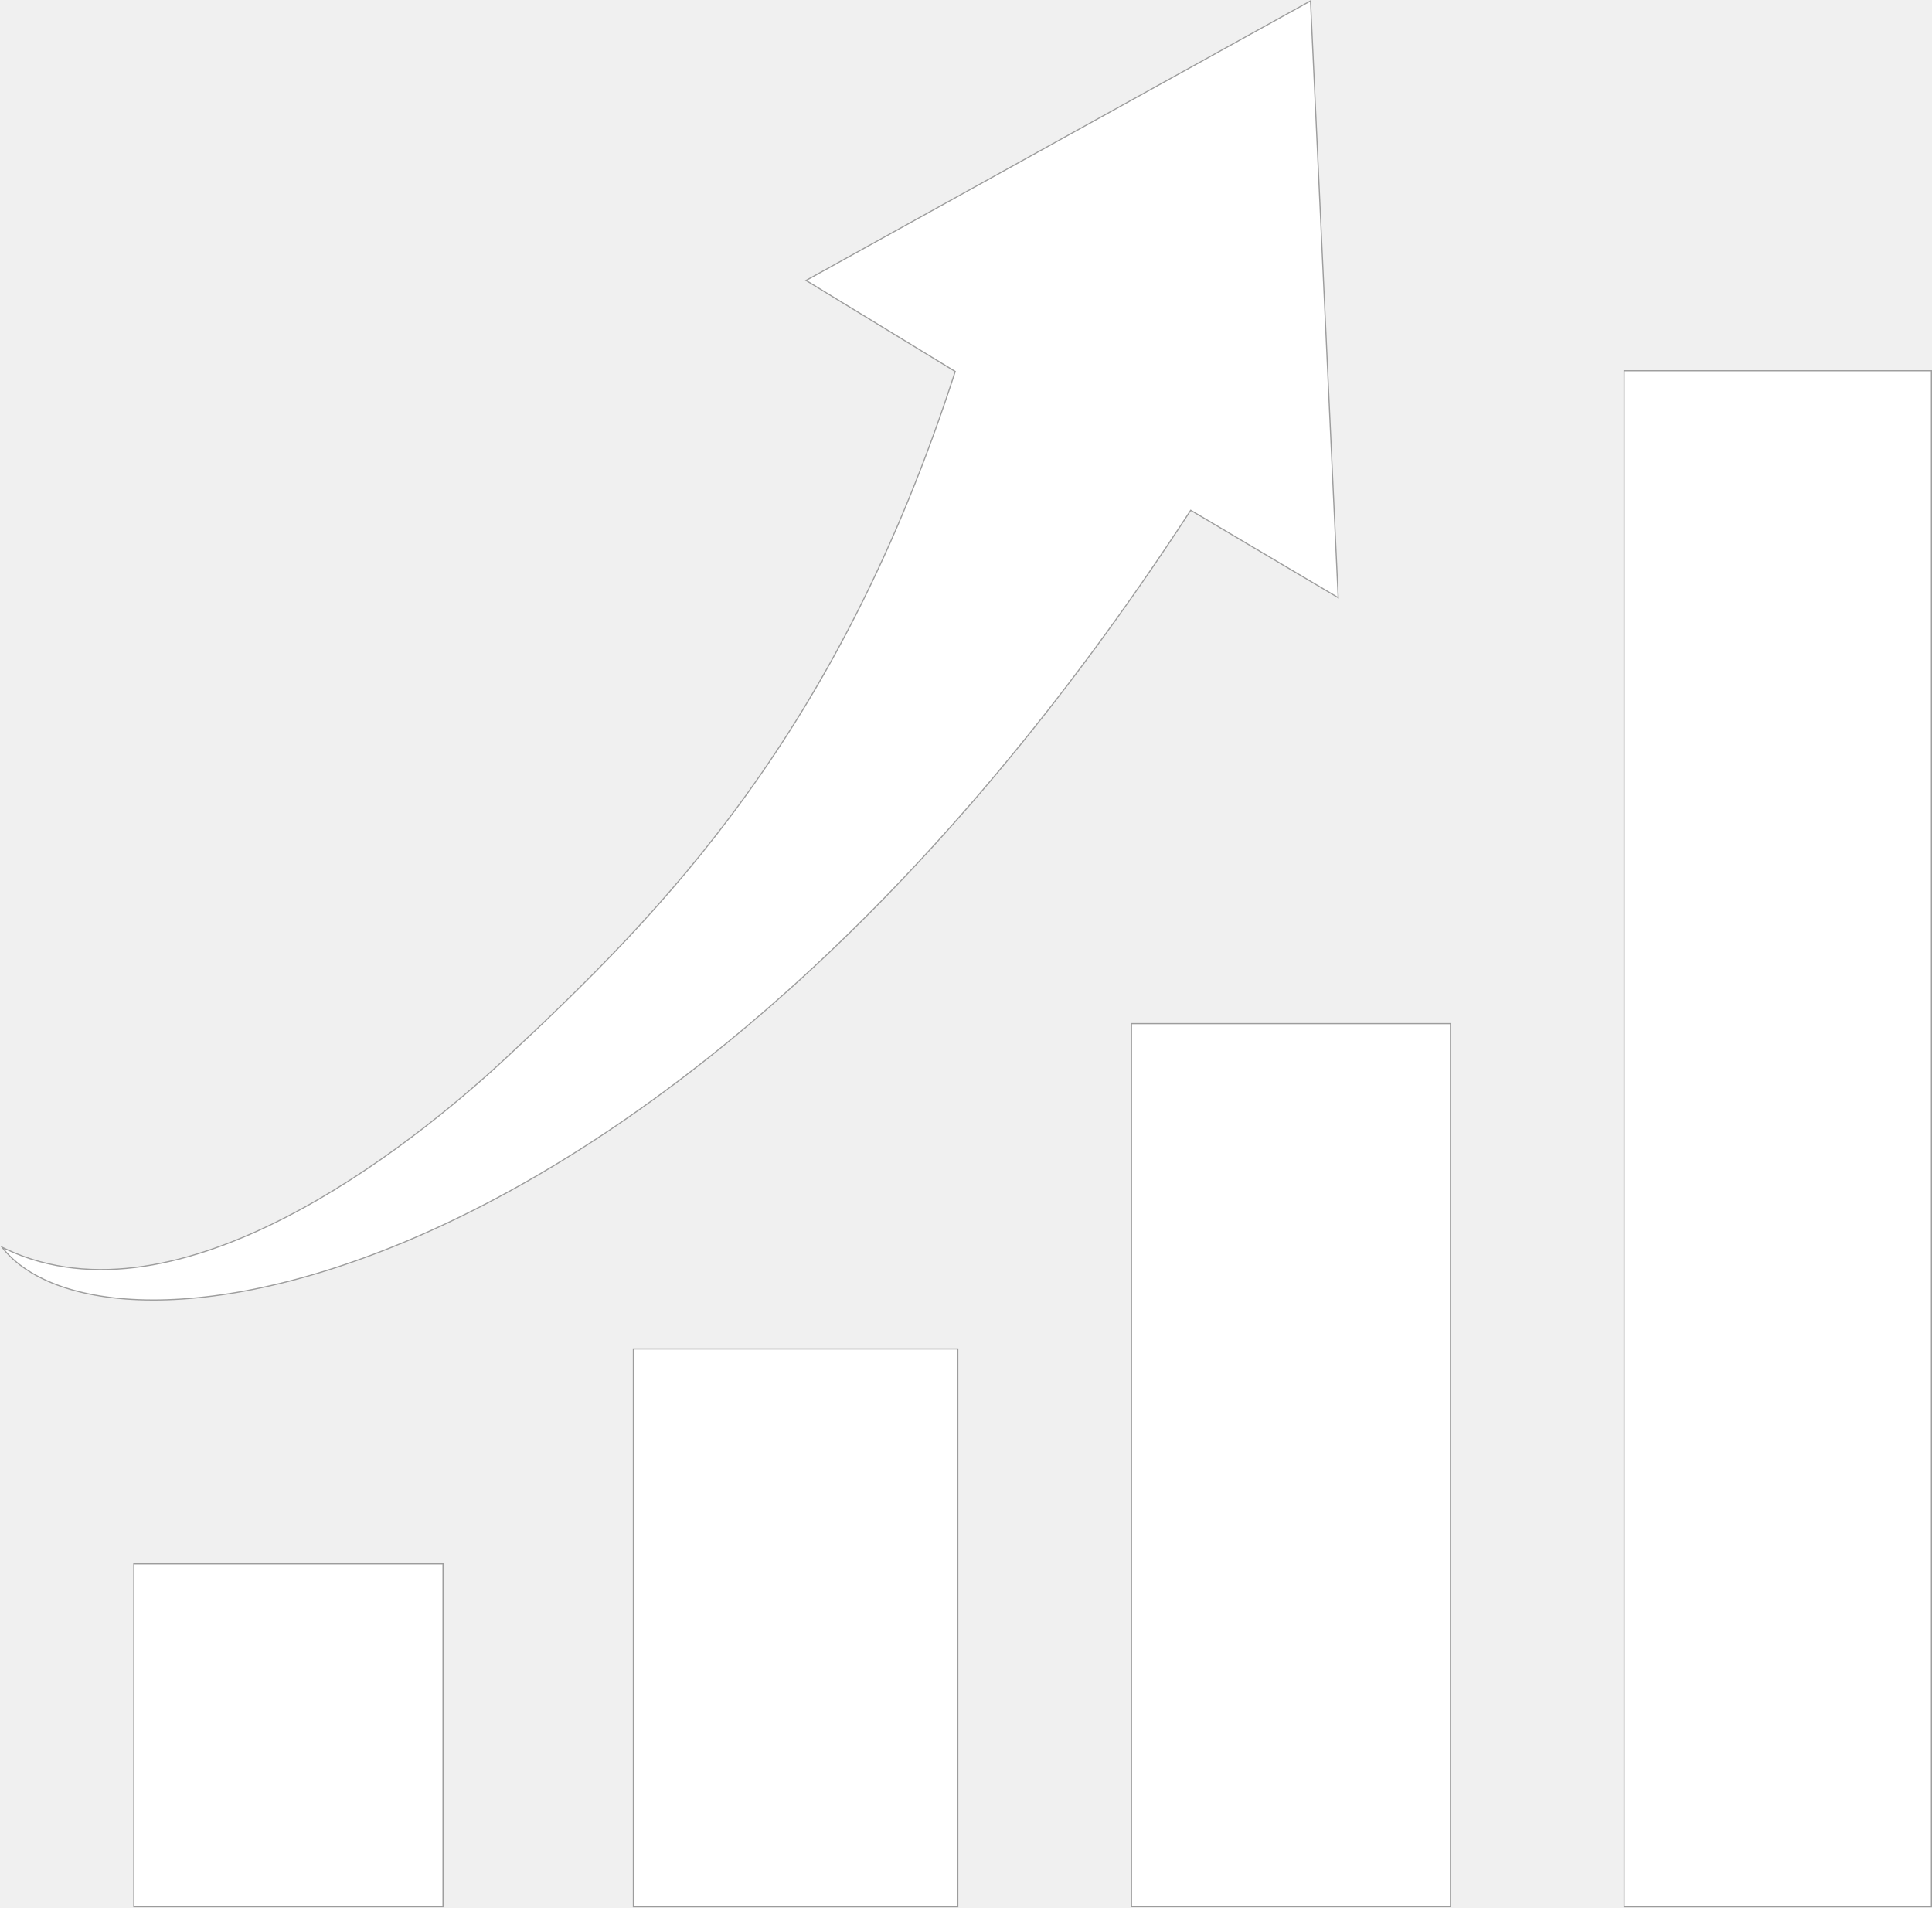
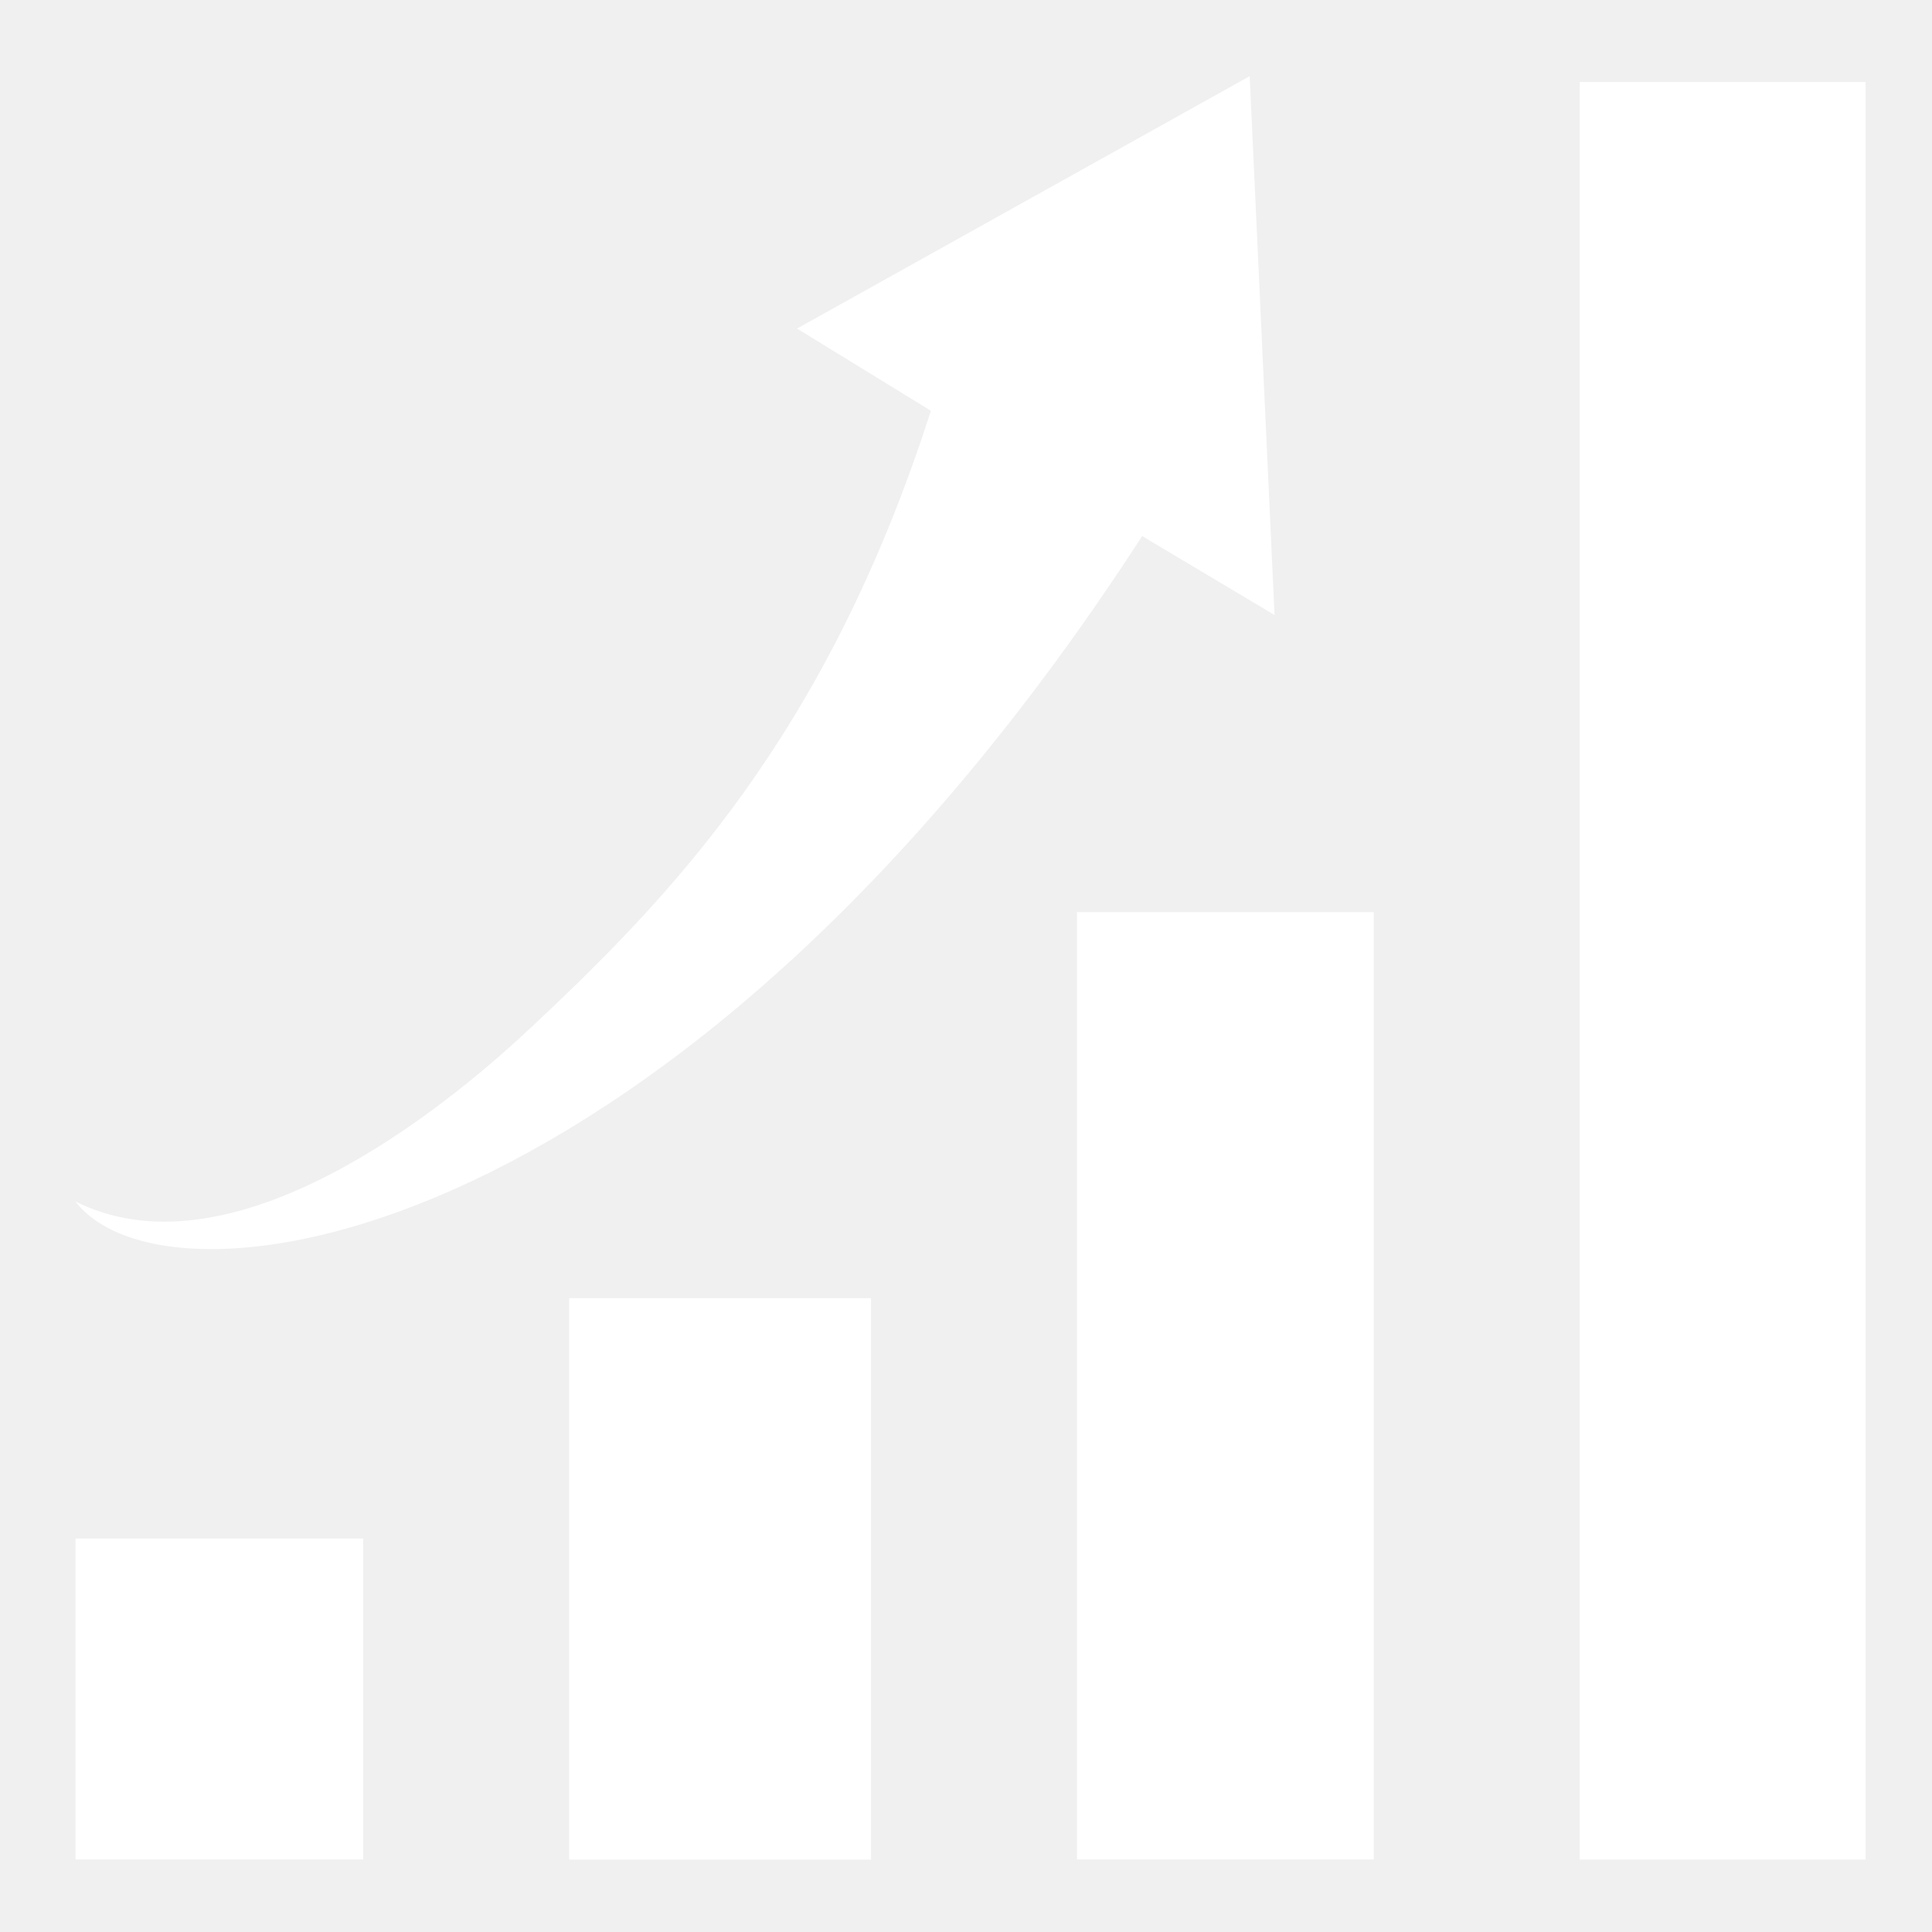
- <svg xmlns="http://www.w3.org/2000/svg" viewBox="0 0 424.43 419.02" width="20" fill="#fff" stroke="#777" stroke-miterlimit="10" stroke-width=".25">
-   <path d="M111.33 232.26c34.4-32 72.87-71.18 98.52-150.65l-32.77-20L287.9.2l6.08 131.1-32.4-19.2C148.75 285.25 23.44 303.7.44 274l1 .48c38 17.77 88.5-22.27 109.9-42.22z" stroke-opacity=".7" fill-rule="evenodd" />
-   <path d="M29.4 343.57h67.92v75.32H29.4zm109.74-47.23h71.27V418.9h-71.27zm109.43-71.46h70.07v194h-70.07zM356.8 81.45h67.5V418.9h-67.5z" stroke-opacity=".7" />
+ <svg xmlns="http://www.w3.org/2000/svg" viewBox="0 0 138 138" fill-rule="evenodd" stroke-miterlimit="10" fill="#fff" stroke-width=".079" stroke-opacity=".5">
+   <path d="M37.748 73.565c10.037-9.394 21.26-20.896 28.744-44.226l-9.56-5.87L89.264 5.44l1.774 38.487-9.453-5.637c-32.92 50.832-69.48 56.248-76.2 47.53l.292.14c11.087 5.217 25.82-6.538 32.064-12.395h-.003z" />
+   <path d="M40.653 92.726h21.563v40.102H40.653z" />
+   <path d="M112.836 5.86h20.423v126.966h-20.423z" />
+   <path d="M5.393 109.893h20.55v22.93H5.393z" />
+   <path d="M76.927 65.15h21.2v67.67h-21.2z" />
</svg>
